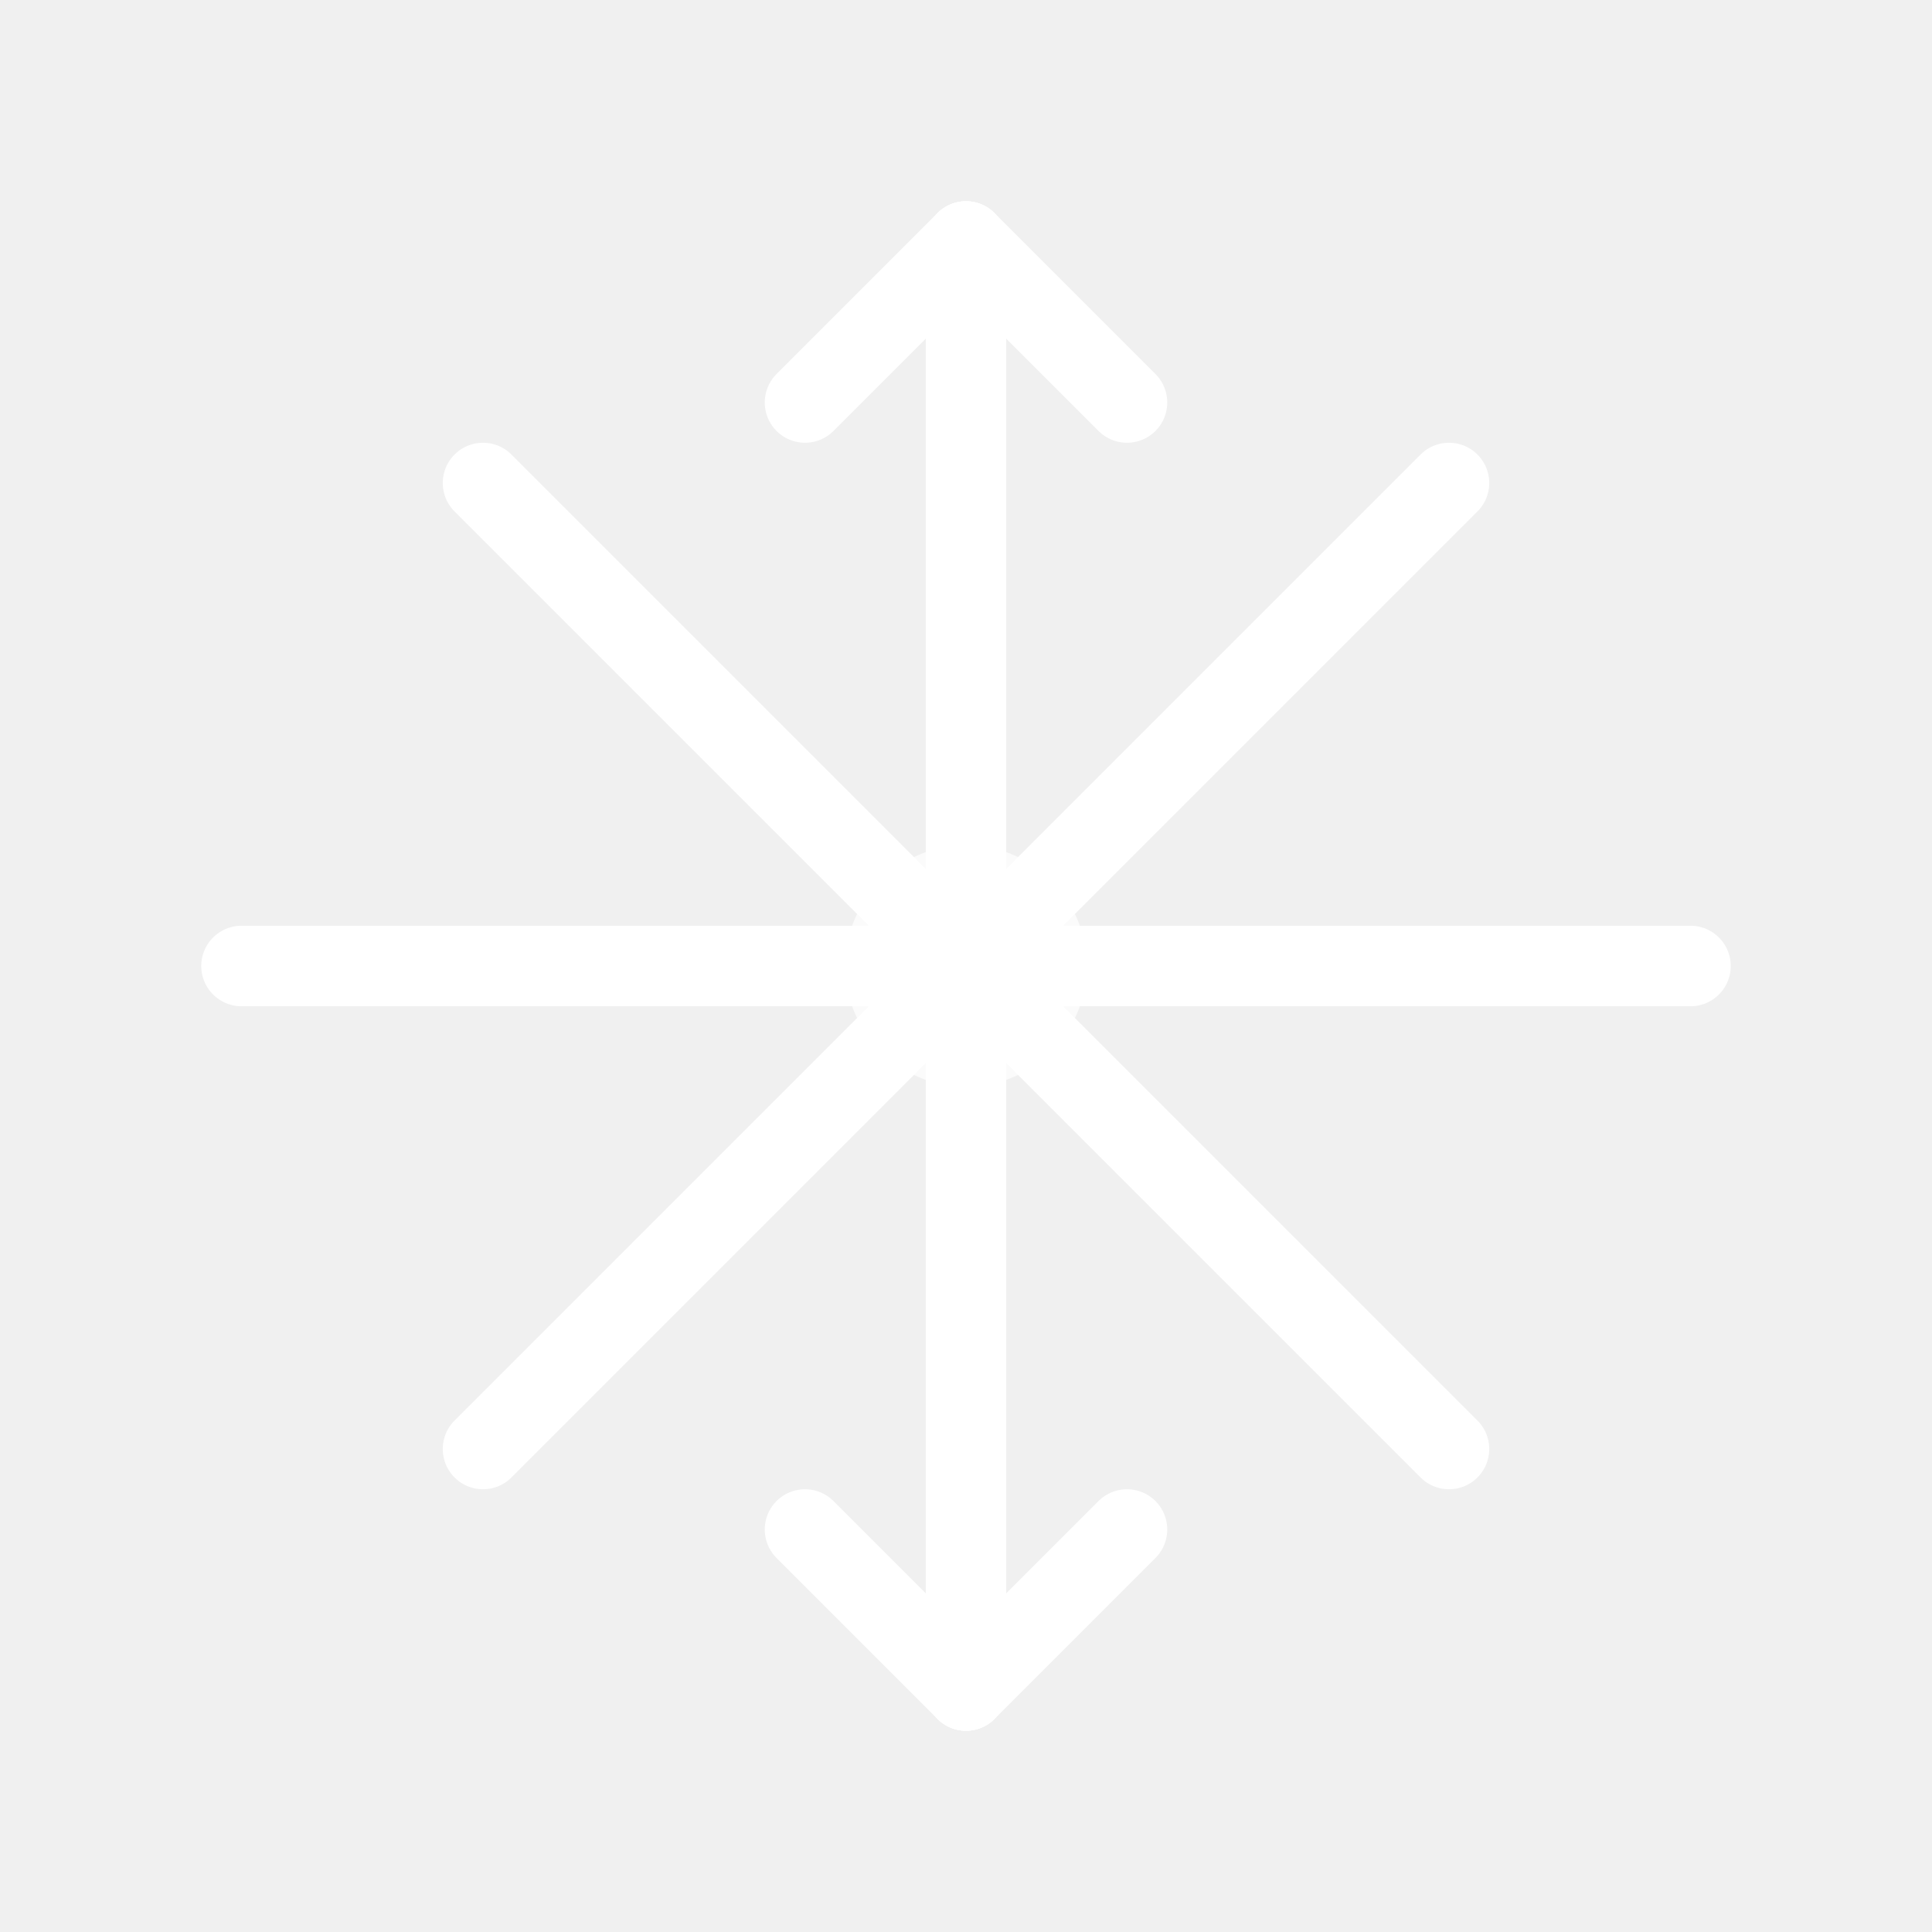
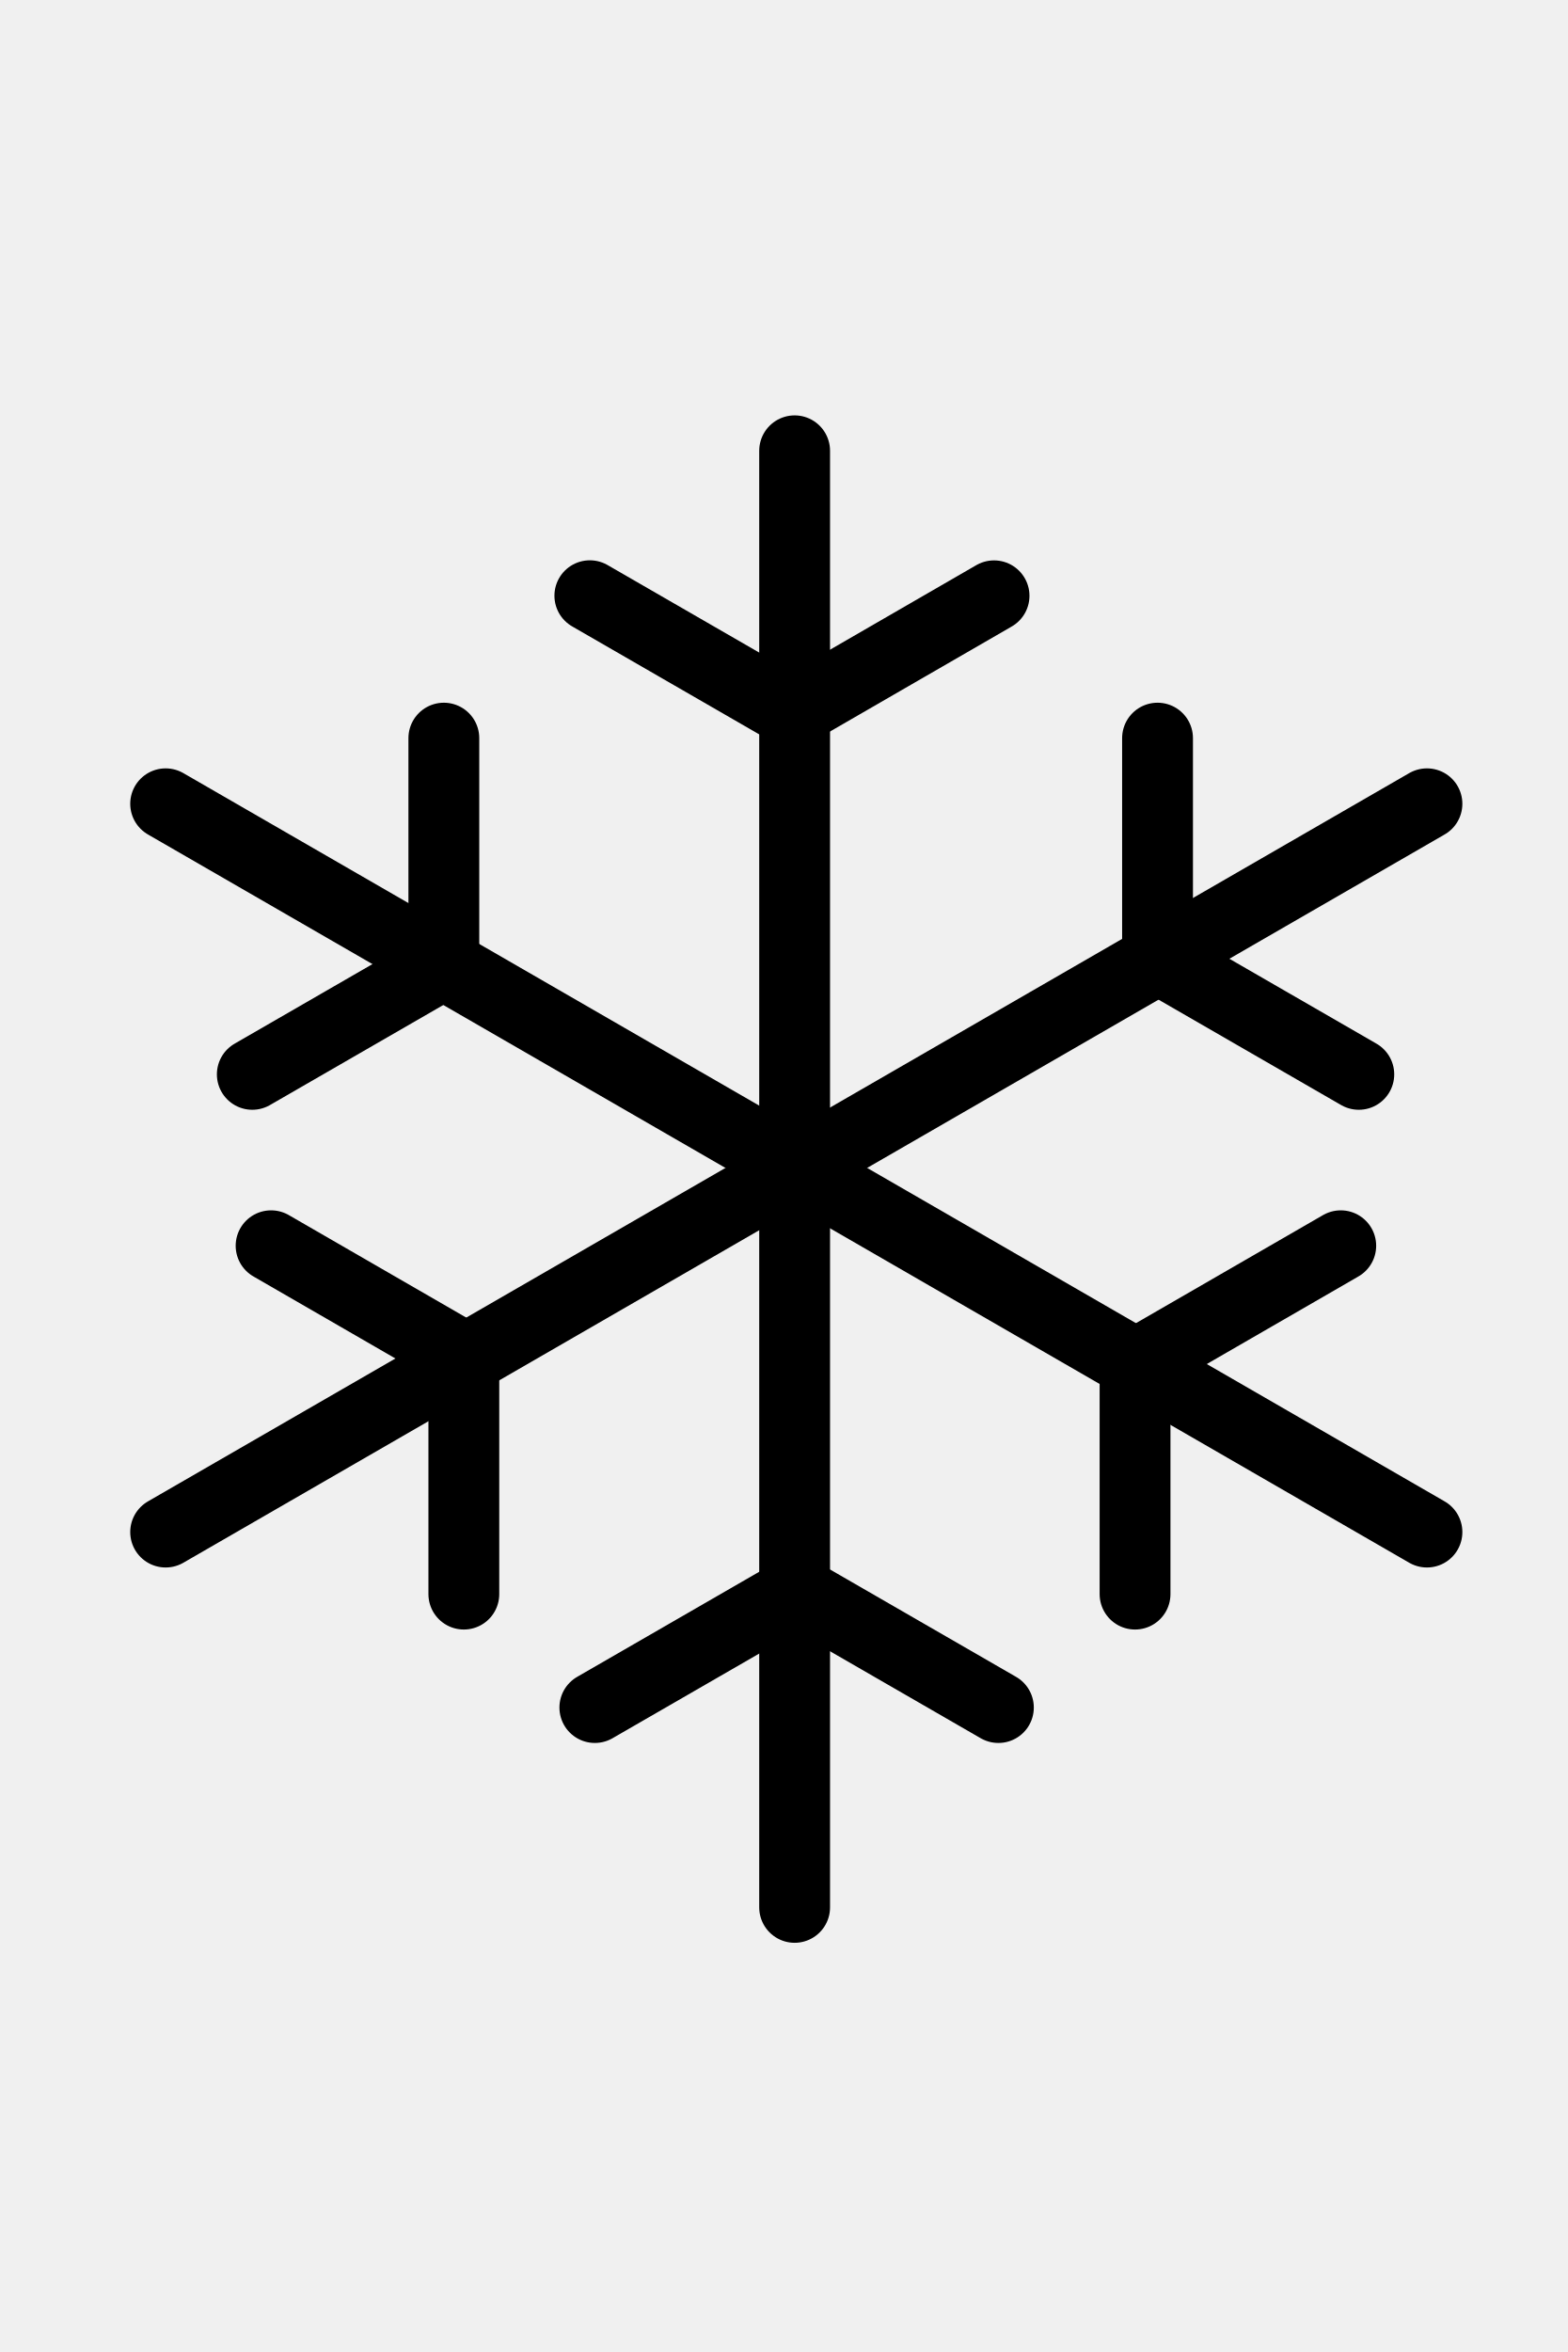
- <svg xmlns="http://www.w3.org/2000/svg" data-line-id="snowflakes" width="48" height="48" viewBox="0 0 48 48">
-   <g stroke="#FFFFFF" stroke-width="2" stroke-linecap="round">
-     <line x1="6" y1="24" x2="42" y2="24" />
-     <line x1="24" y1="6" x2="24" y2="42" />
-     <line x1="12" y1="12" x2="36" y2="36" />
-     <line x1="36" y1="12" x2="12" y2="36" />
-     <line x1="24" y1="6" x2="20" y2="10" />
-     <line x1="24" y1="6" x2="28" y2="10" />
-     <line x1="24" y1="42" x2="20" y2="38" />
-     <line x1="24" y1="42" x2="28" y2="38" />
+ <svg xmlns="http://www.w3.org/2000/svg" width="64" height="96" viewBox="0 0 16.933 25.4" version="1.1" id="svg1">
+   <g id="layer1" fill="currentColor" stroke="currentColor" transform="translate(0,4.233333)">
+     <path stroke-width="0.765" stroke-linecap="round" stroke-linejoin="round" d="M 8.583,0.635 V 16.365" id="path1" />
+     <path stroke-width="0.765" stroke-linecap="round" stroke-linejoin="round" d="M 15.413,4.447 1.789,12.312" id="path1-4" />
+     <path stroke-width="0.765" stroke-linecap="round" stroke-linejoin="round" d="M 1.789,4.447 15.413,12.312" id="path1-4-7" />
+     <path stroke-width="0.765" stroke-linecap="round" stroke-linejoin="round" d="M 5.01,10.577 V 12.982" id="path2" />
+     <path stroke-width="0.765" stroke-linecap="round" stroke-linejoin="round" d="M 12.26,10.577 V 12.982" id="path2-9" />
+     <path stroke-width="0.765" stroke-linecap="round" stroke-linejoin="round" d="m 12.503,3.738 v 2.405" id="path2-0" />
+     <path stroke-width="0.765" stroke-linecap="round" stroke-linejoin="round" d="M 4.794,3.738 V 6.142" id="path2-6" />
+     <path stroke-width="0.765" stroke-linecap="round" stroke-linejoin="round" d="M 4.808,6.167 2.725,7.369" id="path2-4" />
+     <path stroke-width="0.765" stroke-linecap="round" stroke-linejoin="round" d="M 14.482,9.22 12.399,10.423" id="path2-4-8" />
+     <path stroke-width="0.765" stroke-linecap="round" stroke-linejoin="round" d="M 5.011,10.423 2.928,9.22" id="path2-4-8-9" />
+     <path stroke-width="0.765" stroke-linecap="round" stroke-linejoin="round" d="M 14.677,7.369 12.594,6.167" id="path2-4-8-9-5" />
+     <path stroke-width="0.765" stroke-linecap="round" stroke-linejoin="round" d="m 8.508,13.005 -2.083,1.202" id="path2-4-8-9-2" />
+     <path stroke-width="0.765" stroke-linecap="round" stroke-linejoin="round" d="M 10.737,2.201 8.655,3.404" id="path2-4-8-9-2-1" />
+     <path stroke-width="0.765" stroke-linecap="round" stroke-linejoin="round" d="M 6.371,2.2 8.454,3.402" id="path2-4-8-9-2-1-3" />
+     <path stroke-width="0.765" stroke-linecap="round" stroke-linejoin="round" d="m 8.701,13.005 2.083,1.202" id="path2-4-8-9-2-1-3-8" />
  </g>
-   <circle cx="24" cy="24" r="3" fill="#FFFFFF" opacity="0.7" />
</svg>
